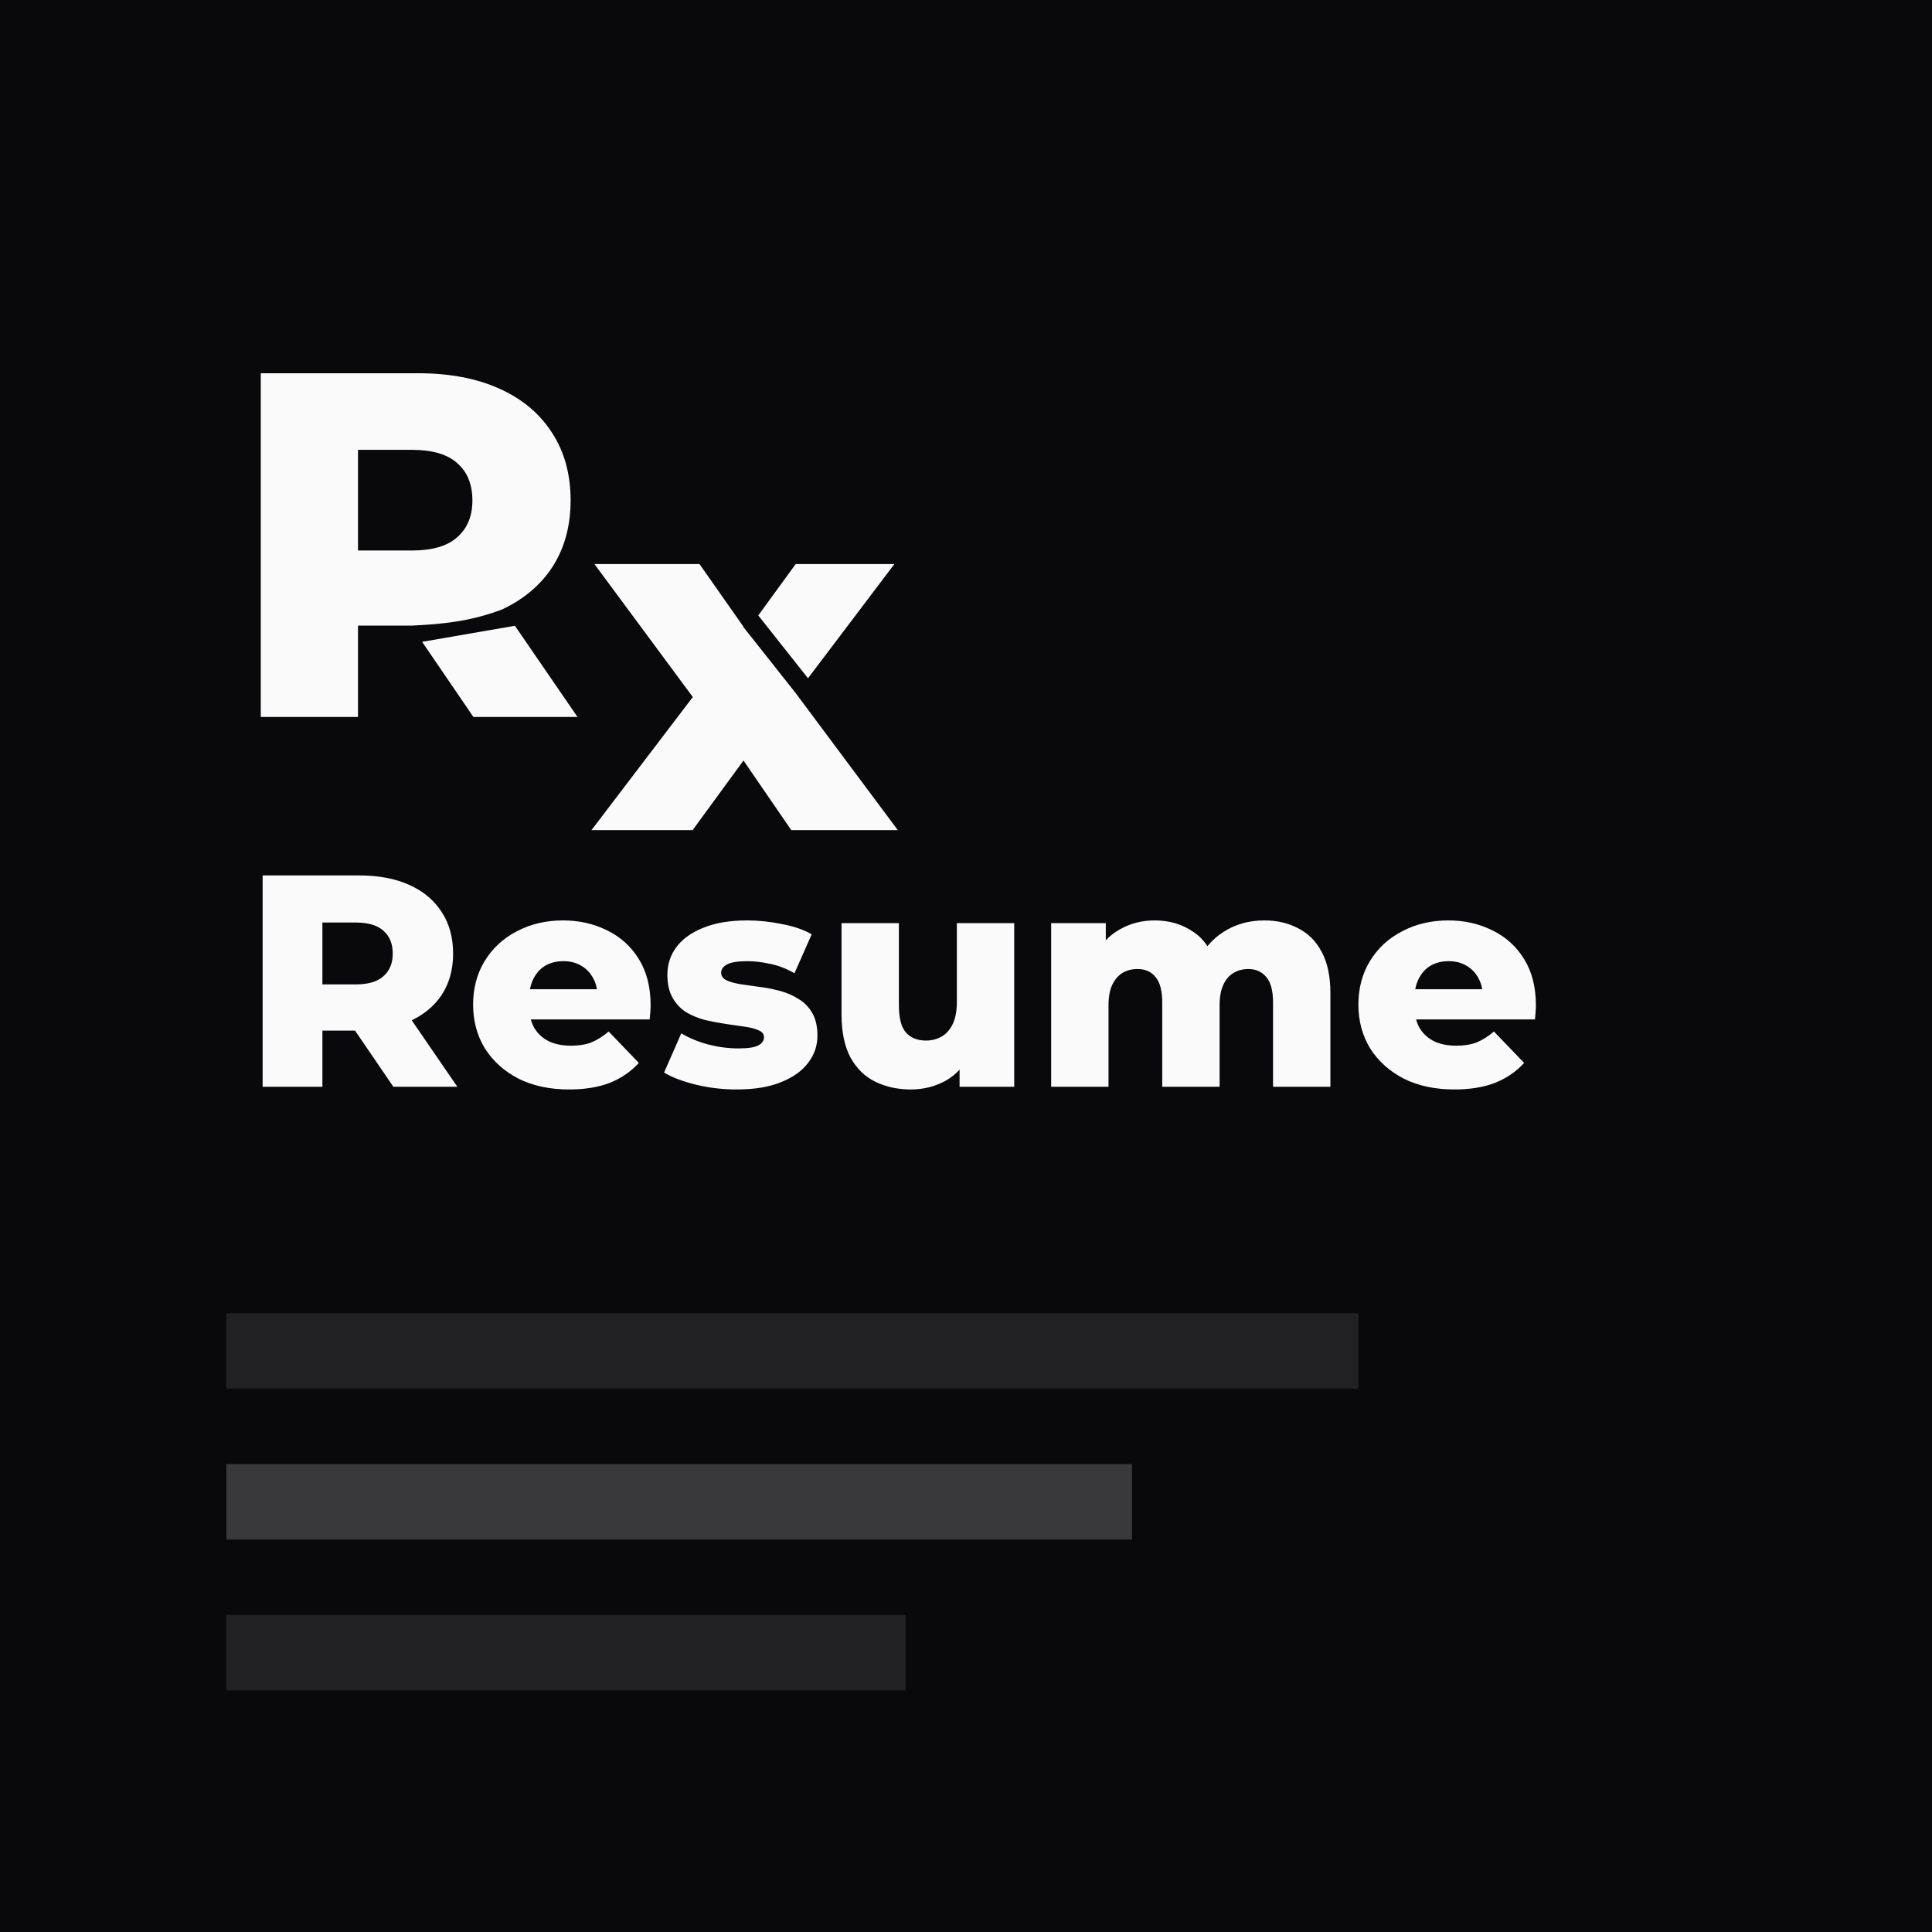
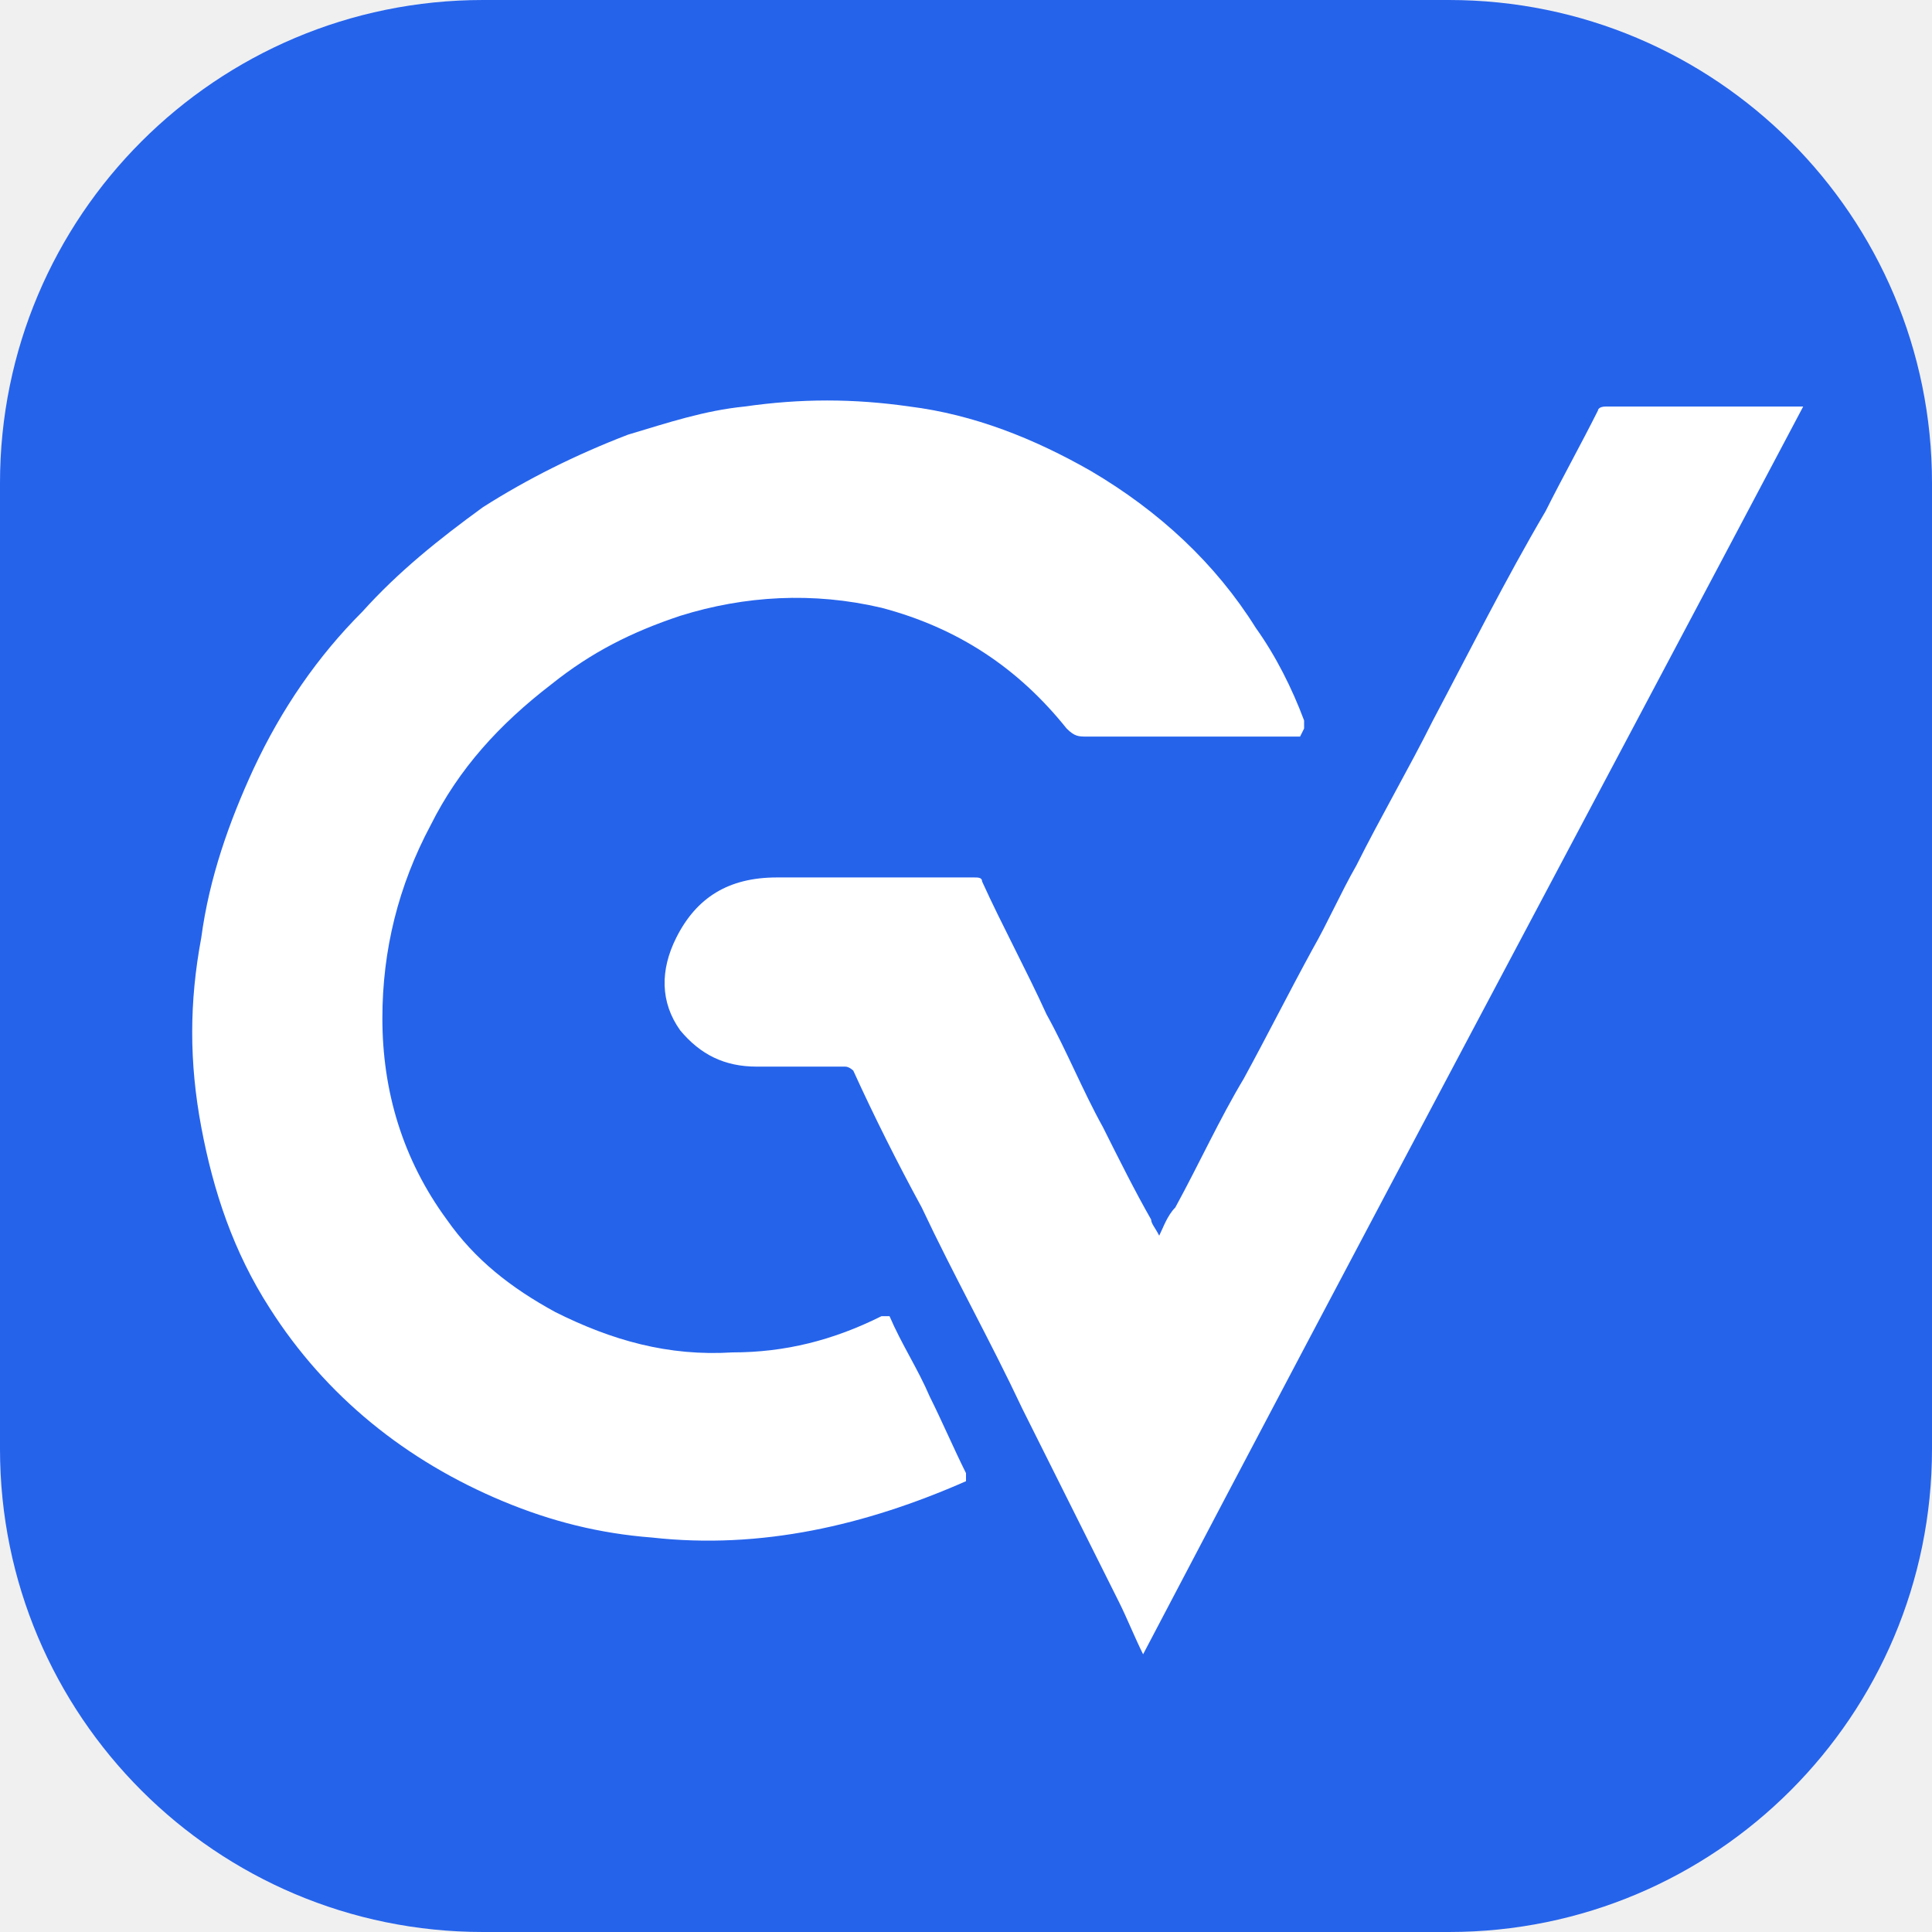
- <svg xmlns="http://www.w3.org/2000/svg" width="512" height="512" viewBox="0 0 512 512" fill="none">
-   <rect width="512" height="512" fill="#09090B" />
-   <path fill-rule="evenodd" clip-rule="evenodd" d="M183.603 184.722L156.74 220H183.545L197.032 201.54L209.701 220H237.938L211.008 183.874L211.014 183.866L210.81 183.608L205.927 177.44L197.895 167.292L197.882 167.31L197.669 167.007L196.926 166.068L196.98 166.025L185.367 149.472H157.52L183.603 184.722ZM200.951 163.096L214.129 179.747L237.027 149.472H210.872L200.951 163.096Z" fill="#FAFAFA" />
-   <path fill-rule="evenodd" clip-rule="evenodd" d="M69.109 98.912V190H94.874V165.797H108.938L108.938 165.797C108.943 165.797 108.948 165.797 108.953 165.797C118.377 165.381 125.285 164.448 133.094 161.494C133.195 161.455 133.296 161.417 133.397 161.378L133.382 161.356C138.893 158.705 143.19 155.066 146.273 150.442C149.569 145.41 151.218 139.468 151.218 132.615C151.218 125.675 149.569 119.689 146.273 114.658C142.976 109.539 138.292 105.636 132.219 102.946C126.234 100.257 119.077 98.912 110.749 98.912H69.109ZM136.456 165.836L111.867 170.09L125.453 190H153.039L136.456 165.836ZM94.874 145.888H109.187C114.566 145.888 118.556 144.716 121.159 142.374C123.848 140.032 125.193 136.779 125.193 132.615C125.193 128.364 123.848 125.068 121.159 122.725C118.556 120.383 114.566 119.212 109.187 119.212H94.874V145.888Z" fill="#FAFAFA" />
-   <path d="M69.6 288V232H95.2C100.32 232 104.72 232.827 108.4 234.48C112.133 236.133 115.013 238.533 117.04 241.68C119.067 244.773 120.08 248.453 120.08 252.72C120.08 256.933 119.067 260.587 117.04 263.68C115.013 266.72 112.133 269.067 108.4 270.72C104.72 272.32 100.32 273.12 95.2 273.12H78.4L85.44 266.48V288H69.6ZM104.24 288L90.32 267.6H107.2L121.2 288H104.24ZM85.44 268.16L78.4 260.88H94.24C97.547 260.88 100 260.16 101.6 258.72C103.253 257.28 104.08 255.28 104.08 252.72C104.08 250.107 103.253 248.08 101.6 246.64C100 245.2 97.547 244.48 94.24 244.48H78.4L85.44 237.2V268.16ZM150.819 288.72C145.699 288.72 141.219 287.76 137.379 285.84C133.592 283.867 130.632 281.2 128.499 277.84C126.419 274.427 125.379 270.56 125.379 266.24C125.379 261.92 126.392 258.08 128.419 254.72C130.499 251.307 133.352 248.667 136.979 246.8C140.605 244.88 144.685 243.92 149.219 243.92C153.485 243.92 157.379 244.8 160.899 246.56C164.419 248.267 167.219 250.8 169.299 254.16C171.379 257.52 172.419 261.6 172.419 266.4C172.419 266.933 172.392 267.547 172.339 268.24C172.285 268.933 172.232 269.573 172.179 270.16H137.859V262.16H164.099L158.339 264.4C158.392 262.427 158.019 260.72 157.219 259.28C156.472 257.84 155.405 256.72 154.019 255.92C152.685 255.12 151.112 254.72 149.299 254.72C147.485 254.72 145.885 255.12 144.499 255.92C143.165 256.72 142.125 257.867 141.379 259.36C140.632 260.8 140.259 262.507 140.259 264.48V266.8C140.259 268.933 140.685 270.773 141.539 272.32C142.445 273.867 143.725 275.067 145.379 275.92C147.032 276.72 149.005 277.12 151.299 277.12C153.432 277.12 155.245 276.827 156.739 276.24C158.285 275.6 159.805 274.64 161.299 273.36L169.299 281.68C167.219 283.973 164.659 285.733 161.619 286.96C158.579 288.133 154.979 288.72 150.819 288.72ZM195.187 288.72C191.507 288.72 187.907 288.293 184.387 287.44C180.92 286.587 178.12 285.52 175.987 284.24L180.547 273.84C182.574 275.067 184.947 276.053 187.667 276.8C190.387 277.493 193.054 277.84 195.667 277.84C198.227 277.84 199.987 277.573 200.947 277.04C201.96 276.507 202.467 275.787 202.467 274.88C202.467 274.027 201.987 273.413 201.027 273.04C200.12 272.613 198.894 272.293 197.347 272.08C195.854 271.867 194.2 271.627 192.387 271.36C190.574 271.093 188.734 270.747 186.867 270.32C185.054 269.84 183.374 269.147 181.827 268.24C180.334 267.28 179.134 266 178.227 264.4C177.32 262.8 176.867 260.773 176.867 258.32C176.867 255.547 177.667 253.093 179.267 250.96C180.92 248.773 183.32 247.067 186.467 245.84C189.614 244.56 193.454 243.92 197.987 243.92C201.027 243.92 204.094 244.24 207.187 244.88C210.334 245.467 212.974 246.373 215.107 247.6L210.547 257.92C208.414 256.693 206.28 255.867 204.147 255.44C202.014 254.96 199.987 254.72 198.067 254.72C195.507 254.72 193.694 255.013 192.627 255.6C191.614 256.187 191.107 256.907 191.107 257.76C191.107 258.613 191.56 259.28 192.467 259.76C193.374 260.187 194.574 260.533 196.067 260.8C197.614 261.013 199.294 261.253 201.107 261.52C202.92 261.733 204.734 262.08 206.547 262.56C208.414 263.04 210.094 263.76 211.587 264.72C213.134 265.627 214.36 266.88 215.267 268.48C216.174 270.027 216.627 272.027 216.627 274.48C216.627 277.147 215.8 279.547 214.147 281.68C212.547 283.813 210.147 285.52 206.947 286.8C203.8 288.08 199.88 288.72 195.187 288.72ZM241.417 288.72C237.897 288.72 234.724 288.027 231.897 286.64C229.124 285.253 226.937 283.093 225.337 280.16C223.79 277.173 223.017 273.413 223.017 268.88V244.64H238.217V266.4C238.217 269.76 238.83 272.16 240.057 273.6C241.337 275.04 243.124 275.76 245.417 275.76C246.91 275.76 248.27 275.413 249.497 274.72C250.724 274.027 251.71 272.933 252.457 271.44C253.204 269.893 253.577 267.92 253.577 265.52V244.64H268.777V288H254.297V275.76L257.097 279.2C255.604 282.4 253.444 284.8 250.617 286.4C247.79 287.947 244.724 288.72 241.417 288.72ZM335.048 243.92C338.408 243.92 341.394 244.613 344.008 246C346.674 247.333 348.754 249.413 350.248 252.24C351.794 255.067 352.568 258.72 352.568 263.2V288H337.368V265.68C337.368 262.587 336.781 260.347 335.608 258.96C334.434 257.52 332.834 256.8 330.808 256.8C329.368 256.8 328.061 257.147 326.888 257.84C325.714 258.533 324.808 259.6 324.168 261.04C323.528 262.427 323.208 264.24 323.208 266.48V288H308.008V265.68C308.008 262.587 307.421 260.347 306.248 258.96C305.128 257.52 303.528 256.8 301.448 256.8C299.954 256.8 298.621 257.147 297.448 257.84C296.328 258.533 295.421 259.6 294.728 261.04C294.088 262.427 293.768 264.24 293.768 266.48V288H278.568V244.64H293.048V256.72L290.168 253.28C291.768 250.187 293.954 247.867 296.728 246.32C299.501 244.72 302.594 243.92 306.008 243.92C309.901 243.92 313.314 244.933 316.248 246.96C319.234 248.933 321.234 252.027 322.248 256.24L317.288 255.2C318.834 251.68 321.154 248.933 324.248 246.96C327.394 244.933 330.994 243.92 335.048 243.92ZM385.428 288.72C380.308 288.72 375.828 287.76 371.988 285.84C368.201 283.867 365.241 281.2 363.108 277.84C361.028 274.427 359.988 270.56 359.988 266.24C359.988 261.92 361.001 258.08 363.028 254.72C365.108 251.307 367.961 248.667 371.588 246.8C375.215 244.88 379.295 243.92 383.828 243.92C388.095 243.92 391.988 244.8 395.508 246.56C399.028 248.267 401.828 250.8 403.908 254.16C405.988 257.52 407.028 261.6 407.028 266.4C407.028 266.933 407.001 267.547 406.948 268.24C406.895 268.933 406.841 269.573 406.788 270.16H372.468V262.16H398.708L392.948 264.4C393.001 262.427 392.628 260.72 391.828 259.28C391.081 257.84 390.015 256.72 388.628 255.92C387.295 255.12 385.721 254.72 383.908 254.72C382.095 254.72 380.495 255.12 379.108 255.92C377.775 256.72 376.735 257.867 375.988 259.36C375.241 260.8 374.868 262.507 374.868 264.48V266.8C374.868 268.933 375.295 270.773 376.148 272.32C377.055 273.867 378.335 275.067 379.988 275.92C381.641 276.72 383.615 277.12 385.908 277.12C388.041 277.12 389.855 276.827 391.348 276.24C392.895 275.6 394.415 274.64 395.908 273.36L403.908 281.68C401.828 283.973 399.268 285.733 396.228 286.96C393.188 288.133 389.588 288.72 385.428 288.72Z" fill="#FAFAFA" />
-   <line opacity="0.1" x1="60" y1="358" x2="360" y2="358" stroke="#FAFAFA" stroke-width="20" stroke-miterlimit="16" />
-   <line opacity="0.2" x1="60" y1="398" x2="300" y2="398" stroke="#FAFAFA" stroke-width="20" stroke-miterlimit="16" />
-   <line opacity="0.1" x1="60" y1="438" x2="240" y2="438" stroke="#FAFAFA" stroke-width="20" stroke-miterlimit="16" />
+ <svg xmlns="http://www.w3.org/2000/svg" id="Layer_1" data-name="Layer 1" version="1.1" viewBox="0 0 48 48">
+   <defs>
+     <style>
+       .cls-1 {
+         fill: #2563eb;
+       }
+ 
+       .cls-1, .cls-2 {
+         stroke-width: 0px;
+       }
+ 
+       .cls-2 {
+         fill: #fff;
+       }
+     </style>
+   </defs>
+   <rect class="cls-1" width="48" height="48" rx="12" ry="12" />
+   <path class="cls-2" d="M32.3,18.3c-.2,0-.4,0-.6,0-1.6,0-3.1,0-4.7,0-.2,0-.3,0-.5-.2-1.2-1.5-2.7-2.5-4.6-3-1.7-.4-3.4-.3-5,.2-1.2.4-2.2.9-3.2,1.7-1.3,1-2.3,2.1-3,3.5-.8,1.5-1.2,3.1-1.2,4.8,0,1.8.5,3.5,1.6,5,.7,1,1.6,1.7,2.7,2.3,1.4.7,2.8,1.1,4.4,1,1.3,0,2.5-.3,3.7-.9.1,0,.1,0,.2,0,.3.7.7,1.3,1,2,.3.6.6,1.3.9,1.9,0,.1,0,.2,0,.2-2.5,1.1-5.1,1.7-7.8,1.4-1.3-.1-2.5-.4-3.7-.9-2.4-1-4.4-2.6-5.8-4.8-.9-1.4-1.4-2.9-1.7-4.5-.3-1.6-.3-3.1,0-4.7.2-1.5.7-2.9,1.3-4.2.7-1.5,1.6-2.8,2.7-3.9.9-1,1.9-1.8,3-2.6,1.1-.7,2.3-1.3,3.6-1.8,1-.3,1.9-.6,2.9-.7,1.4-.2,2.7-.2,4.1,0,1.6.2,3.1.8,4.5,1.6,1.7,1,3.1,2.3,4.1,3.9.5.7.9,1.5,1.2,2.3,0,0,0,.1,0,.2Z" />
+   <path class="cls-2" d="M44.8,10.1c-5.5,10.4-11,20.7-16.4,31-.2-.4-.4-.9-.6-1.3-.8-1.6-1.6-3.2-2.4-4.8-.8-1.7-1.7-3.3-2.5-5-.6-1.1-1.2-2.3-1.7-3.4,0,0-.1-.1-.2-.1-.7,0-1.5,0-2.2,0-.8,0-1.4-.3-1.9-.9-.5-.7-.5-1.5-.1-2.3.5-1,1.3-1.5,2.5-1.5,1.6,0,3.3,0,4.9,0,.1,0,.2,0,.2.1.5,1.1,1.1,2.2,1.6,3.3.5.9.9,1.9,1.4,2.8.4.8.8,1.6,1.2,2.3,0,.1.1.2.2.4.1-.2.2-.5.4-.7.6-1.1,1.1-2.2,1.7-3.2.6-1.1,1.1-2.1,1.7-3.2.4-.7.7-1.4,1.1-2.1.6-1.2,1.3-2.4,1.9-3.6.9-1.7,1.8-3.5,2.8-5.2.4-.8.9-1.7,1.3-2.5,0,0,0-.1.2-.1,1.6,0,3.3,0,4.9,0,0,0,0,0,.1,0Z" />
</svg>
